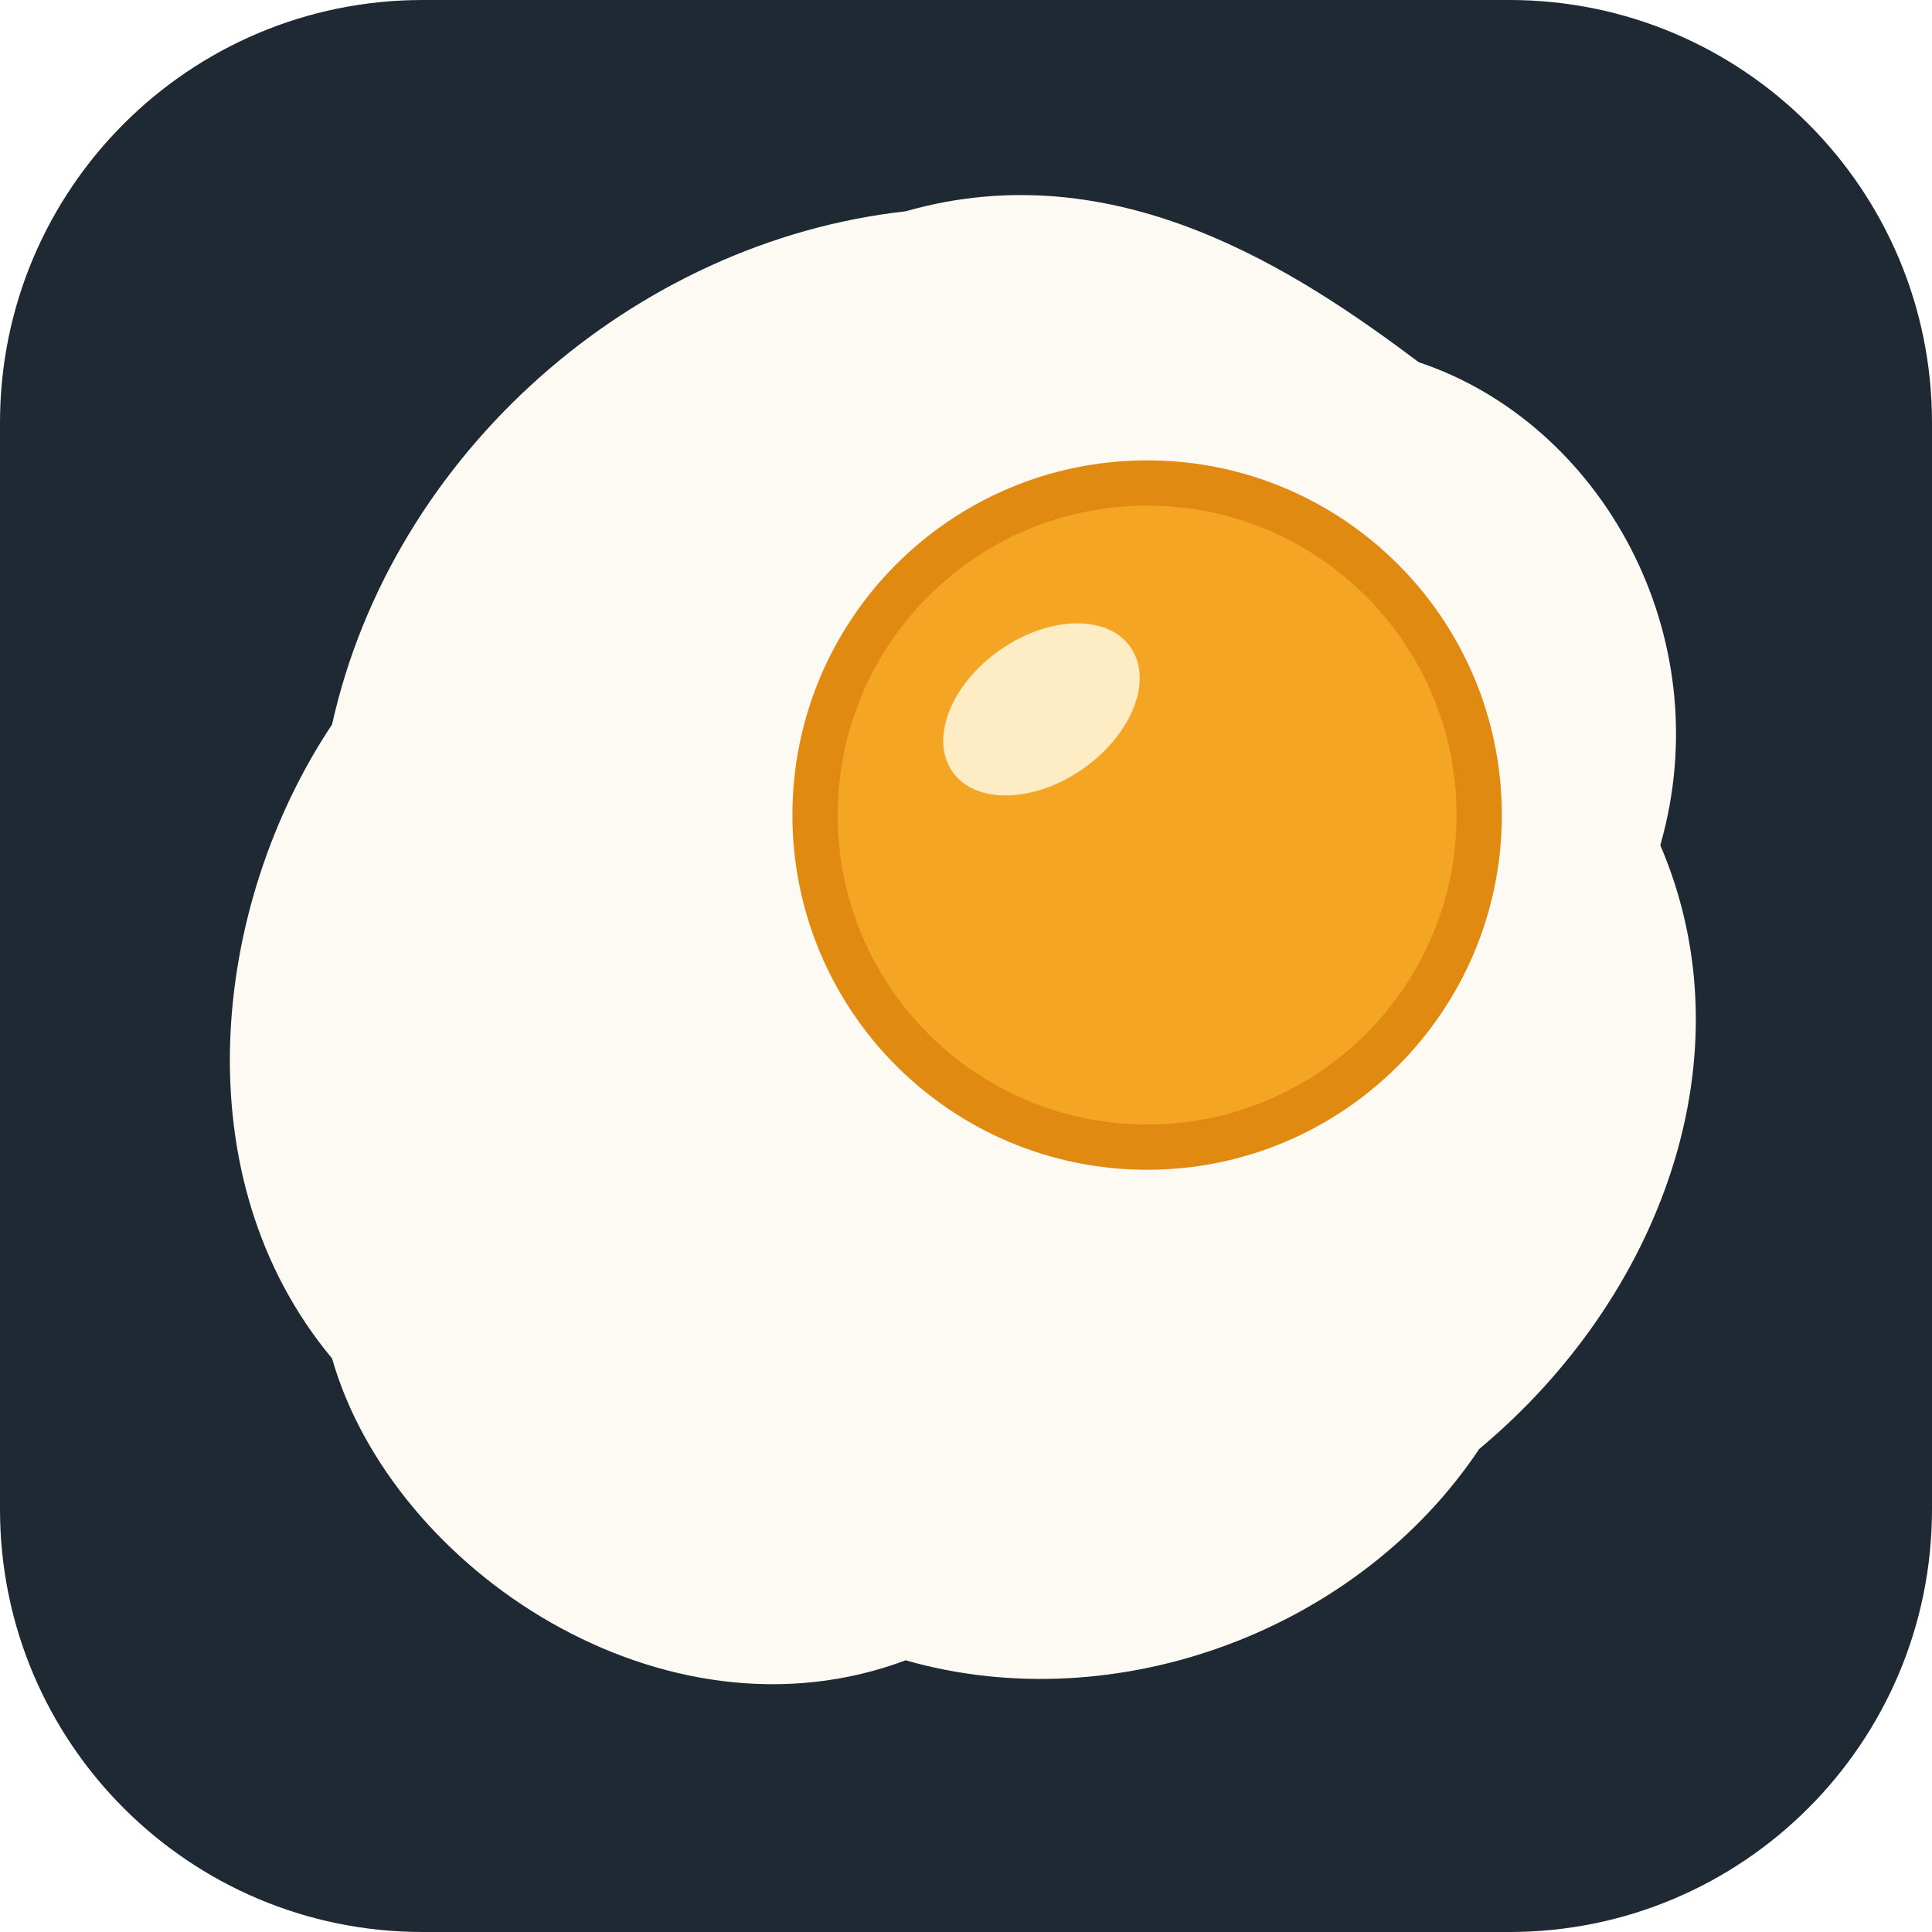
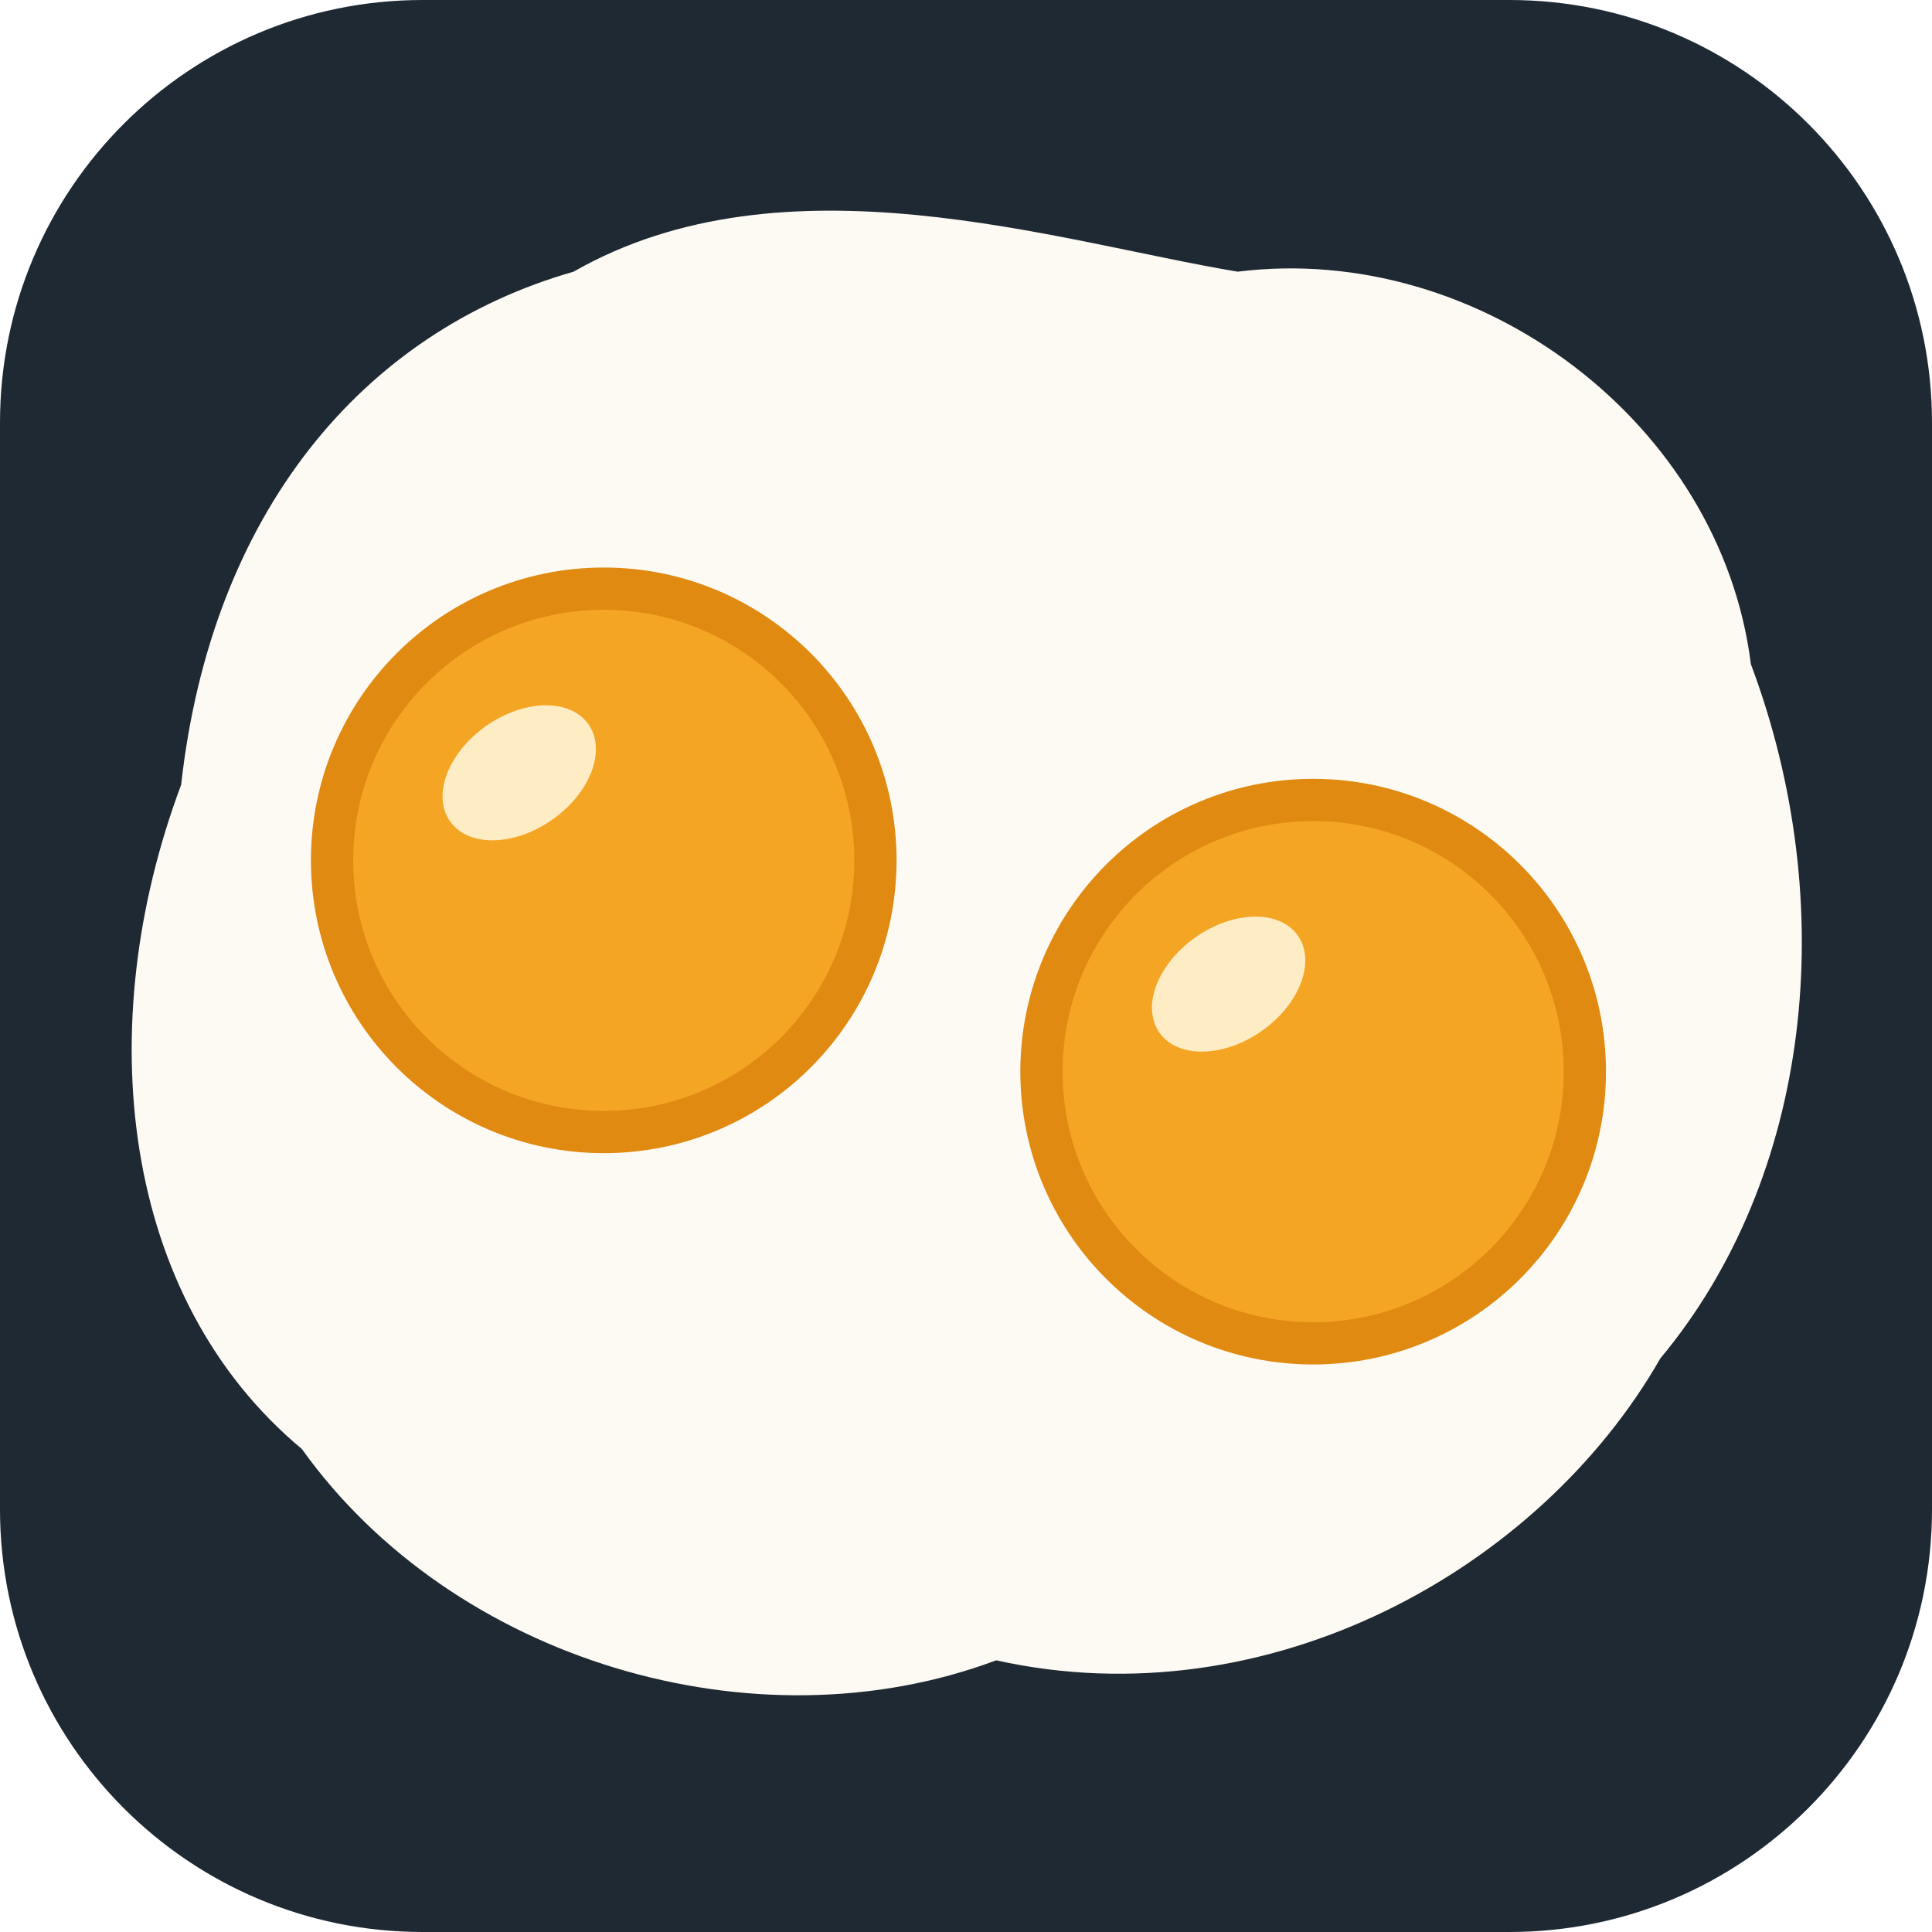
<svg xmlns="http://www.w3.org/2000/svg" viewBox="0 0 64 64">
  <rect width="64" height="64" rx="14" fill="#1f2933" />
-   <path d="M30 7C37 5 43 9 47 12C53 14 57 21 55 28C58 35 55 43 49 48C45 54 37 57 30 55C22 58 13 52 11 45C6 39 7 30 11 24C13 15 21 8 30 7Z" fill="#fdfaf3" />
-   <circle cx="38" cy="27" r="11" fill="#f5a524" />
-   <circle cx="38" cy="27" r="11" fill="none" stroke="#e08a12" stroke-width="1.5" />
-   <ellipse cx="34.5" cy="23.5" rx="3.6" ry="2.4" transform="rotate(-35 34.5 23.5)" fill="#fff4d6" opacity="0.9" />
+   <path d="M19 9C26 5 35 8 41 9C49 8 57 14 58 22C61 30 60 39 55 45C51 52 42 57 33 55C25 58 15 55 10 48C4 43 3 34 6 26C7 17 12 11 19 9Z" fill="#fdfaf3" />
+   <circle cx="20" cy="28.5" r="9" fill="#f5a524" stroke="#e08a12" stroke-width="1.4" />
+   <circle cx="43.5" cy="35.5" r="9" fill="#f5a524" stroke="#e08a12" stroke-width="1.4" />
+   <ellipse cx="17.2" cy="25.6" rx="2.8" ry="1.9" transform="rotate(-35 17.2 25.6)" fill="#fff4d6" opacity="0.9" />
+   <ellipse cx="40.7" cy="32.6" rx="2.8" ry="1.9" transform="rotate(-35 40.7 32.6)" fill="#fff4d6" opacity="0.9" />
</svg>
